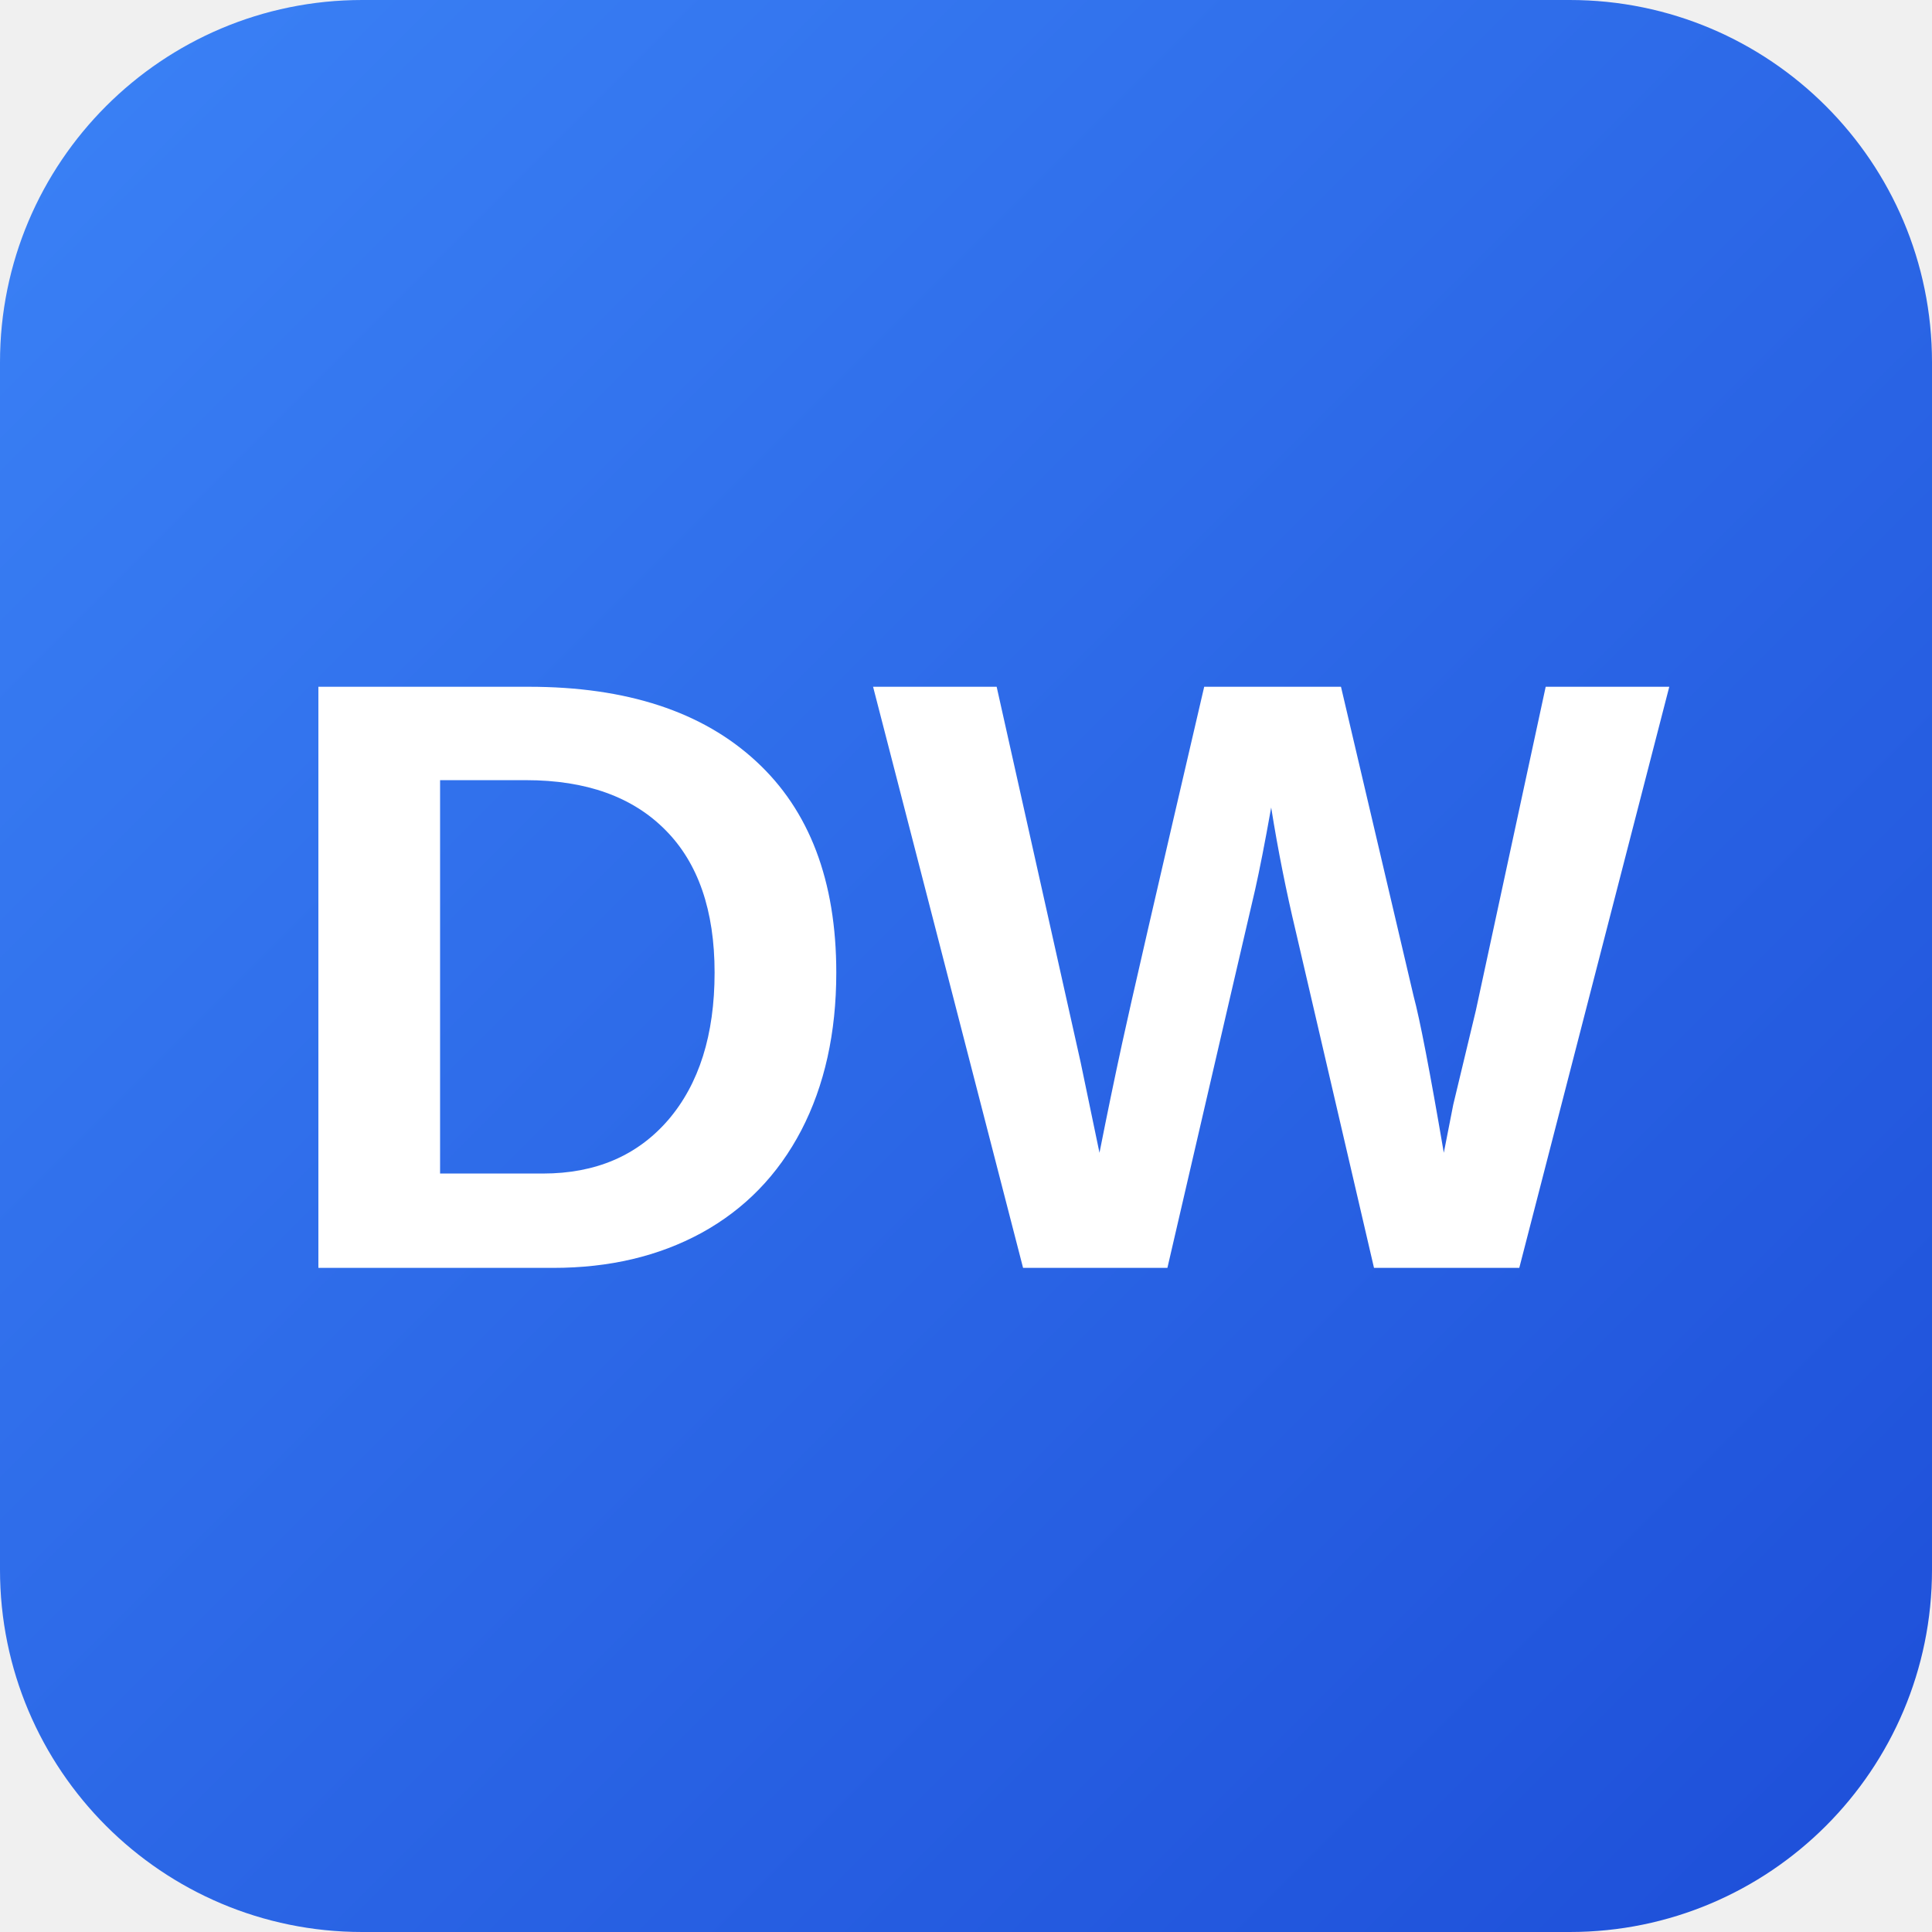
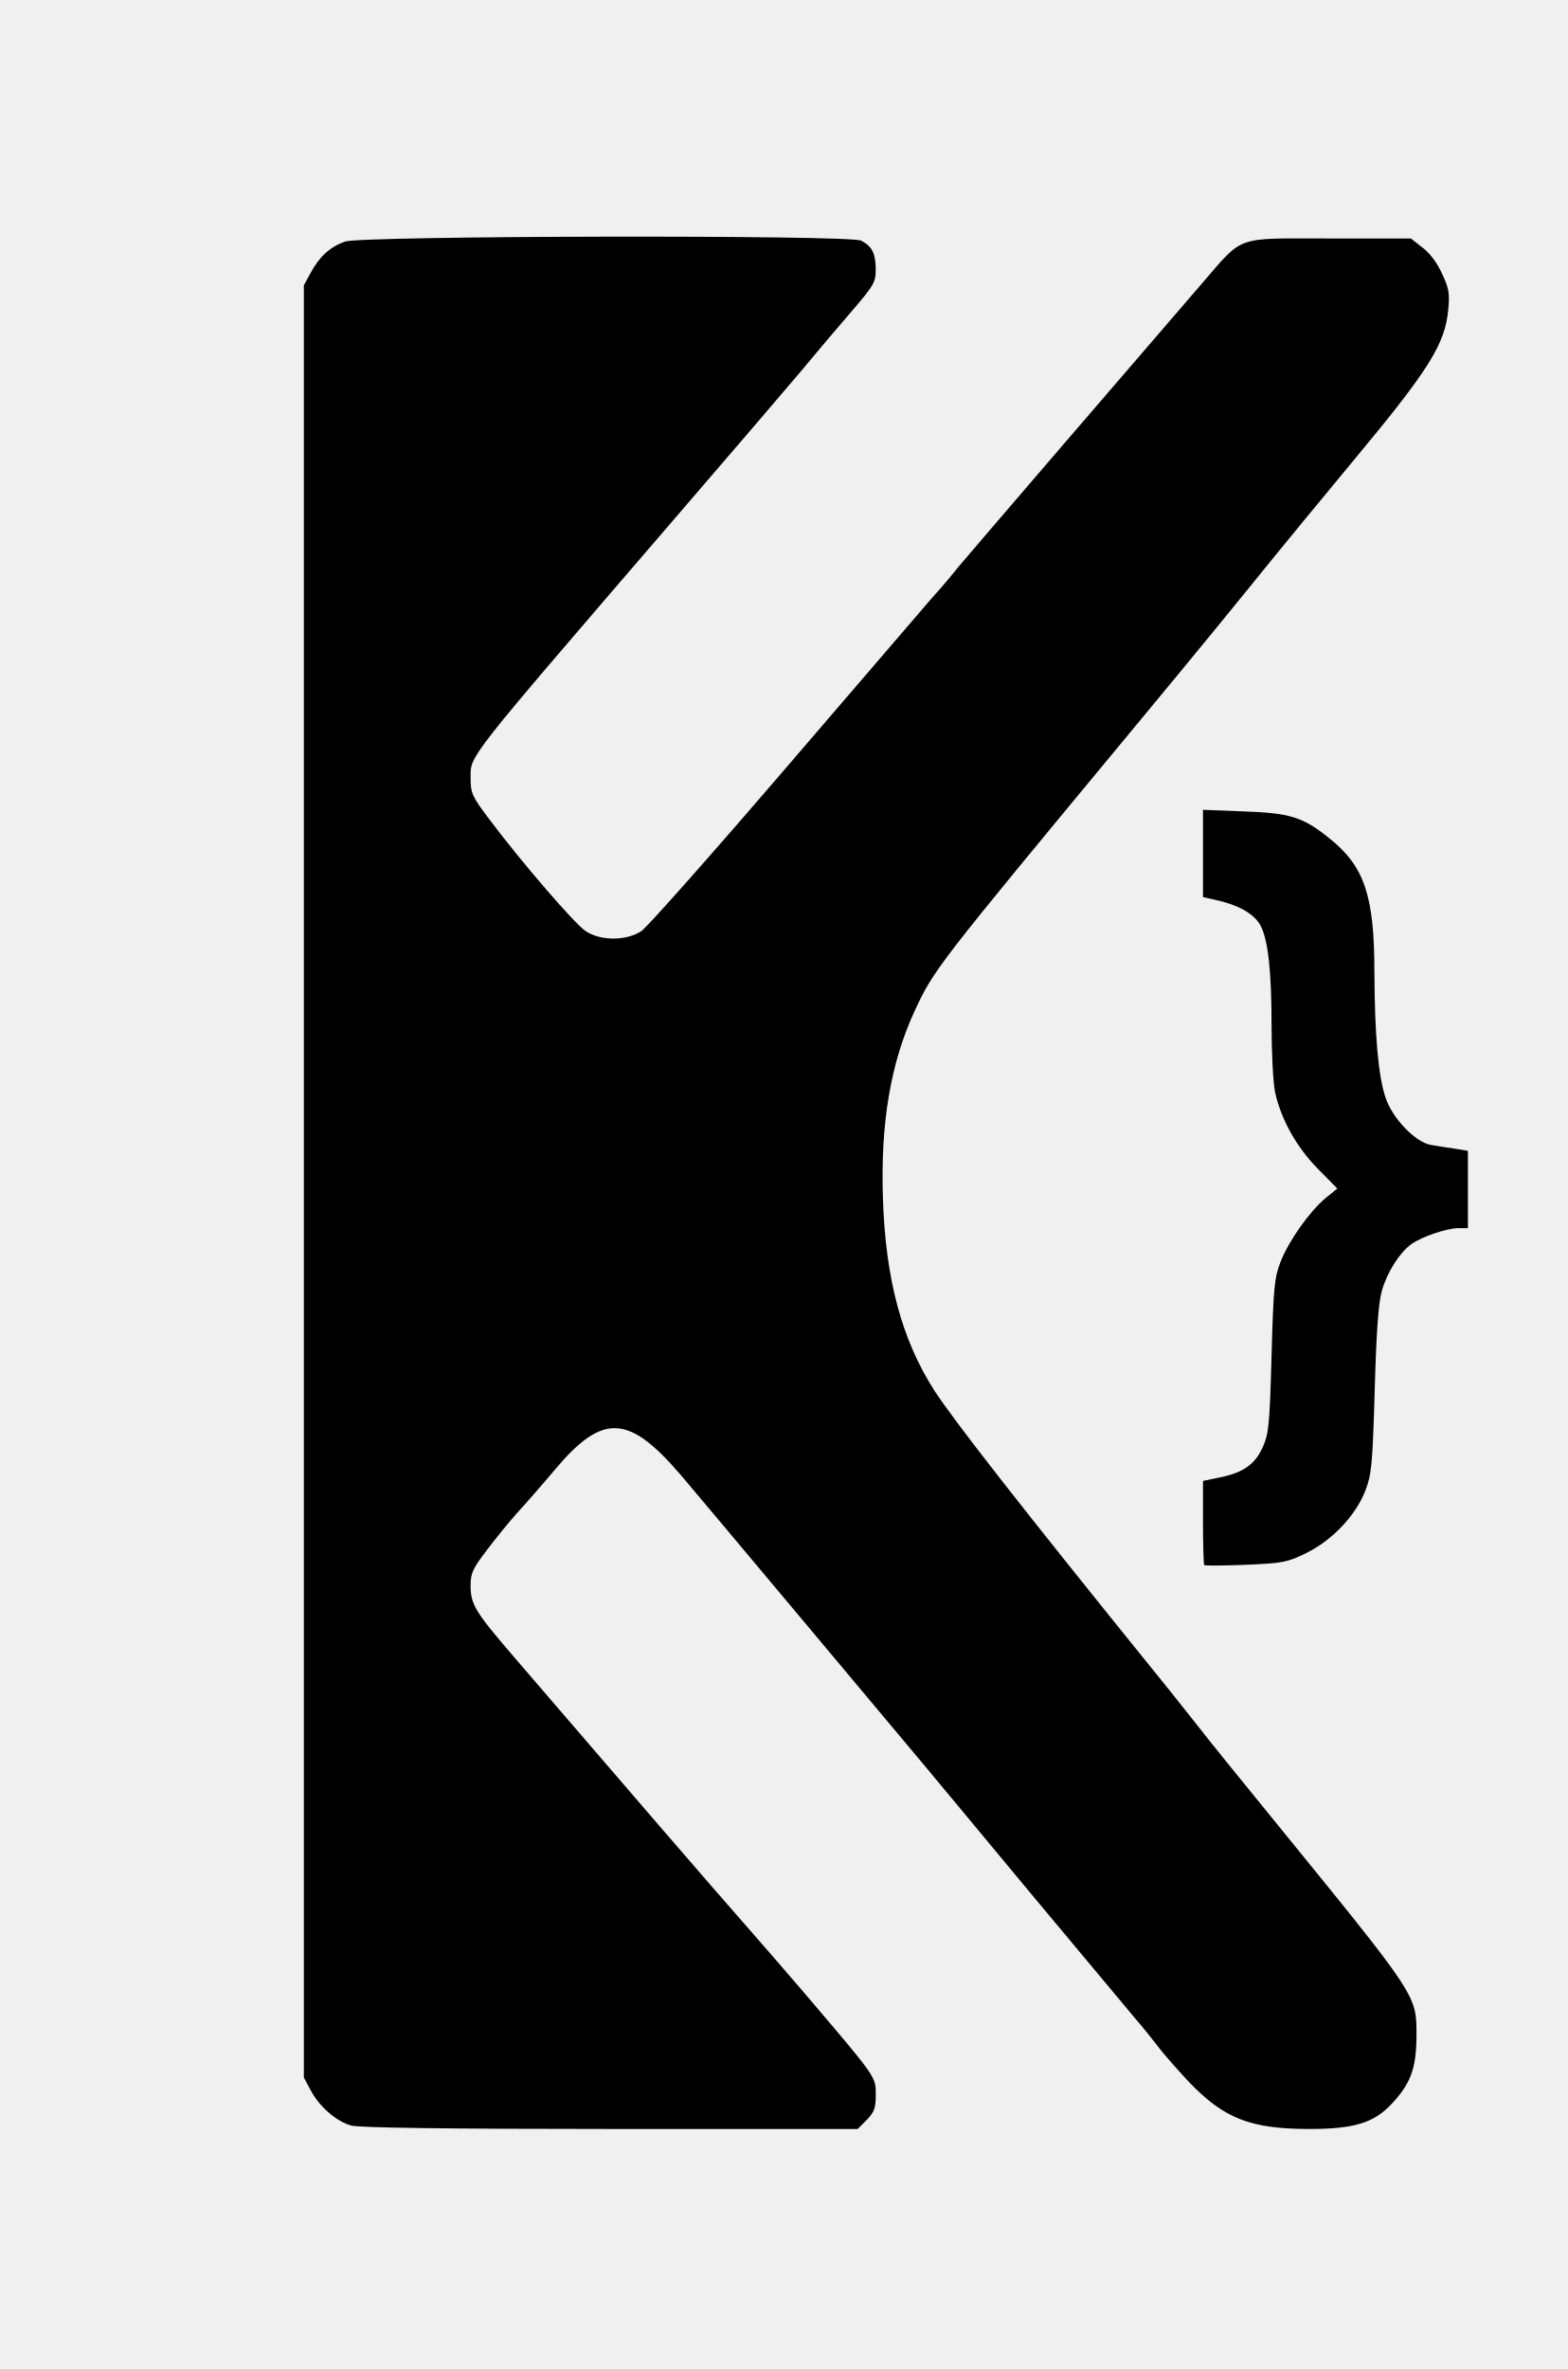
- <svg xmlns="http://www.w3.org/2000/svg" width="32" height="32" viewBox="0 0 32 32" fill="none">
-   <rect width="32" height="32" rx="6" fill="url(#gradient)" />
-   <defs>
-     <linearGradient id="gradient" x1="0%" y1="0%" x2="100%" y2="100%">
-       <stop offset="0%" style="stop-color:#3B82F6;stop-opacity:1" />
-       <stop offset="100%" style="stop-color:#1D4ED8;stop-opacity:1" />
-     </linearGradient>
-   </defs>
-   <text x="16" y="21" font-family="Arial, sans-serif" font-size="14" font-weight="bold" text-anchor="middle" fill="white">DW</text>
+ <svg xmlns="http://www.w3.org/2000/svg" version="1.0" width="503pt" height="760pt" viewBox="0 0 503 760" preserveAspectRatio="xMidYMid meet">
+   <g transform="translate(0,760) scale(0.1,-0.1)" fill="#000000" stroke="none">
+     <path d="M1107 6825 c-48 -17 -82 -48 -110 -100 l-22 -40 0 -2875 0 -2875 22 -41 c28 -53 83 -100 130 -113 25 -7 309 -11 831 -11 l794 0 29 29 c24 25 29 38 29 79 0 61 6 52 -234 334 -44 51 -123 143 -176 203 -99 112 -444 512 -575 665 -40 47 -121 140 -179 208 -122 142 -136 165 -136 226 0 39 7 54 52 113 28 37 72 91 97 119 25 27 81 91 123 141 153 181 236 176 405 -22 47 -55 627 -747 776 -925 34 -41 190 -228 345 -415 156 -187 305 -365 330 -395 26 -30 59 -71 75 -92 15 -21 60 -72 99 -114 114 -120 199 -154 390 -154 140 0 204 19 260 77 64 67 82 116 83 218 0 137 11 120 -466 706 -101 124 -205 252 -230 285 -26 32 -86 109 -135 169 -441 545 -652 816 -716 914 -105 164 -157 359 -165 618 -8 241 25 433 101 598 62 134 68 142 692 895 229 276 351 426 452 551 33 41 155 189 271 329 237 285 288 367 298 477 5 51 2 69 -20 115 -15 34 -39 66 -63 84 l-37 29 -261 0 c-306 0 -274 12 -409 -144 -173 -200 -753 -875 -783 -911 -16 -21 -55 -67 -86 -101 -30 -35 -244 -284 -476 -554 -231 -269 -436 -500 -454 -512 -48 -32 -132 -32 -179 0 -35 23 -209 225 -310 360 -55 73 -59 83 -59 132 0 73 -20 47 645 820 198 230 385 448 415 484 30 36 96 115 147 174 89 103 93 110 93 155 -1 50 -12 72 -47 90 -34 19 -1604 16 -1656 -3z" />
+     <path d="M3860 4862 l0 -140 53 -12 c66 -16 113 -44 132 -80 24 -46 35 -147 35 -317 0 -89 5 -186 11 -215 18 -86 68 -177 137 -247 l63 -64 -37 -30 c-52 -43 -119 -138 -145 -205 -20 -51 -23 -83 -29 -302 -6 -219 -9 -250 -28 -292 -24 -55 -63 -83 -139 -98 l-53 -11 0 -133 c0 -73 2 -135 4 -137 2 -2 62 -2 133 1 120 5 134 8 195 38 83 41 158 120 189 200 20 52 23 82 30 322 5 186 12 281 23 319 17 60 57 123 95 150 34 24 114 51 151 51 l30 0 0 124 0 124 -42 7 c-24 3 -59 9 -77 12 -50 9 -123 85 -145 151 -24 70 -35 204 -36 402 0 247 -32 341 -145 431 -84 68 -126 81 -277 86 l-128 5 0 -140z" />
+   </g>
</svg>
